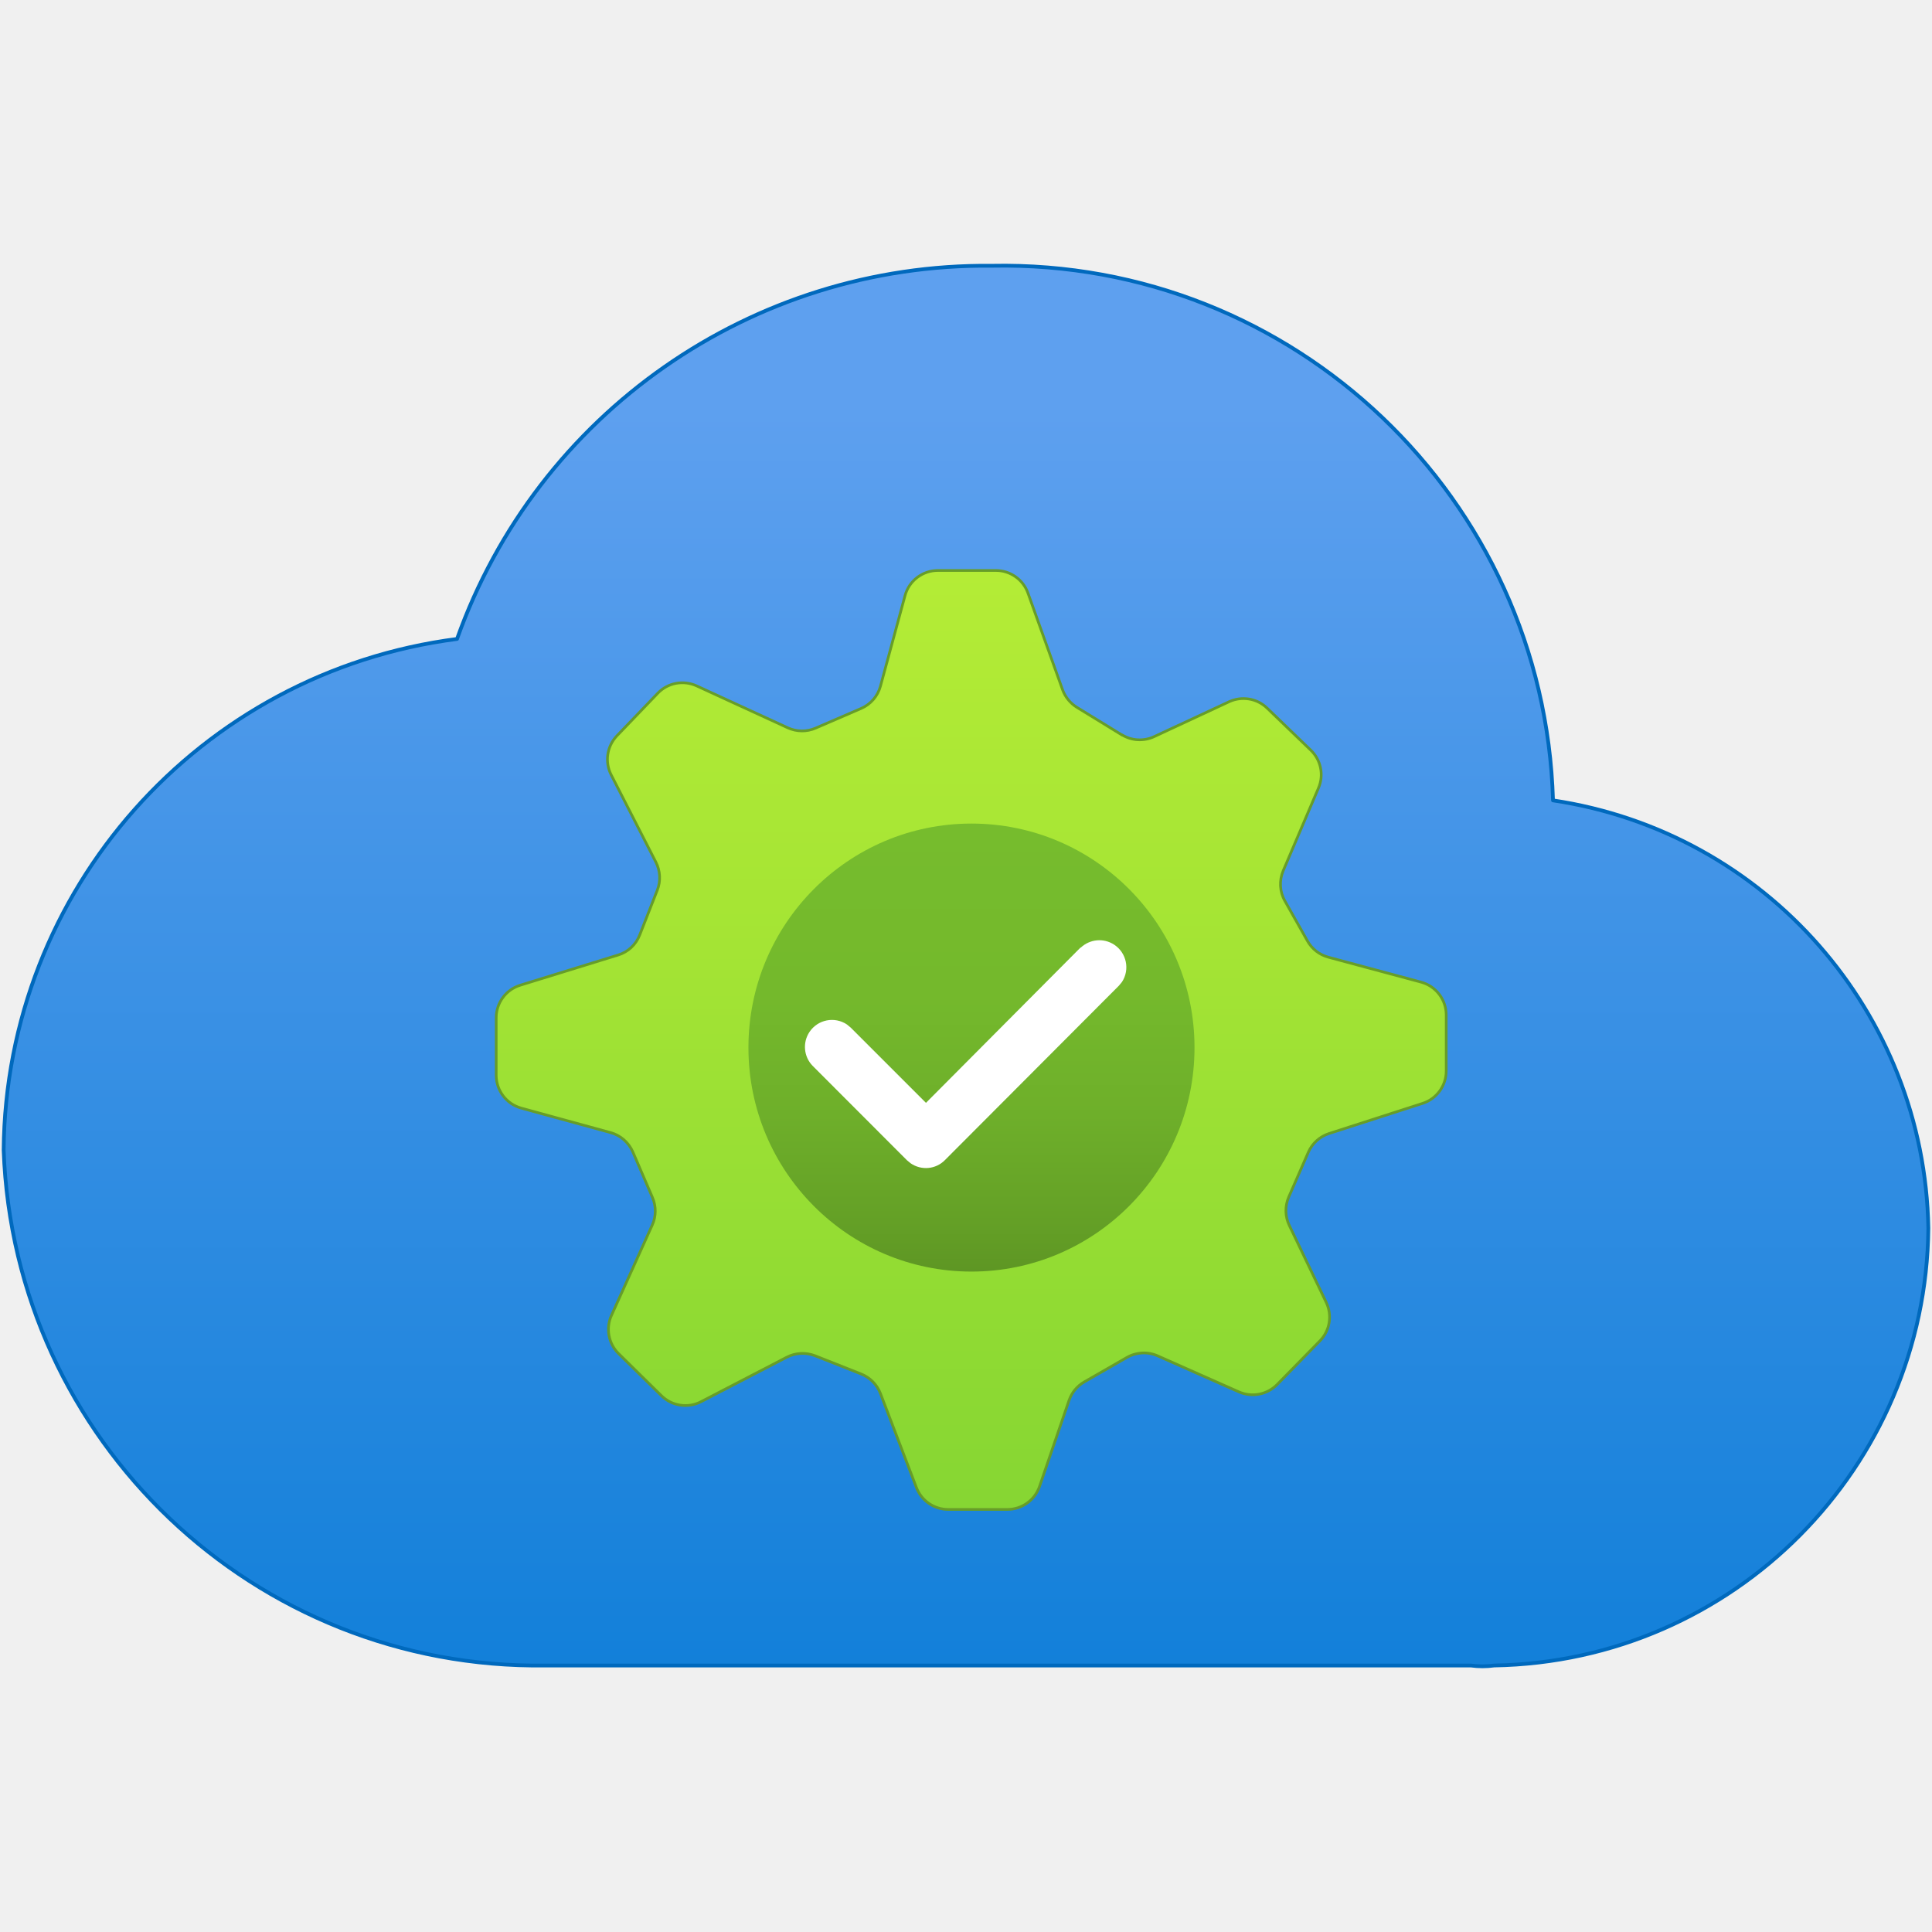
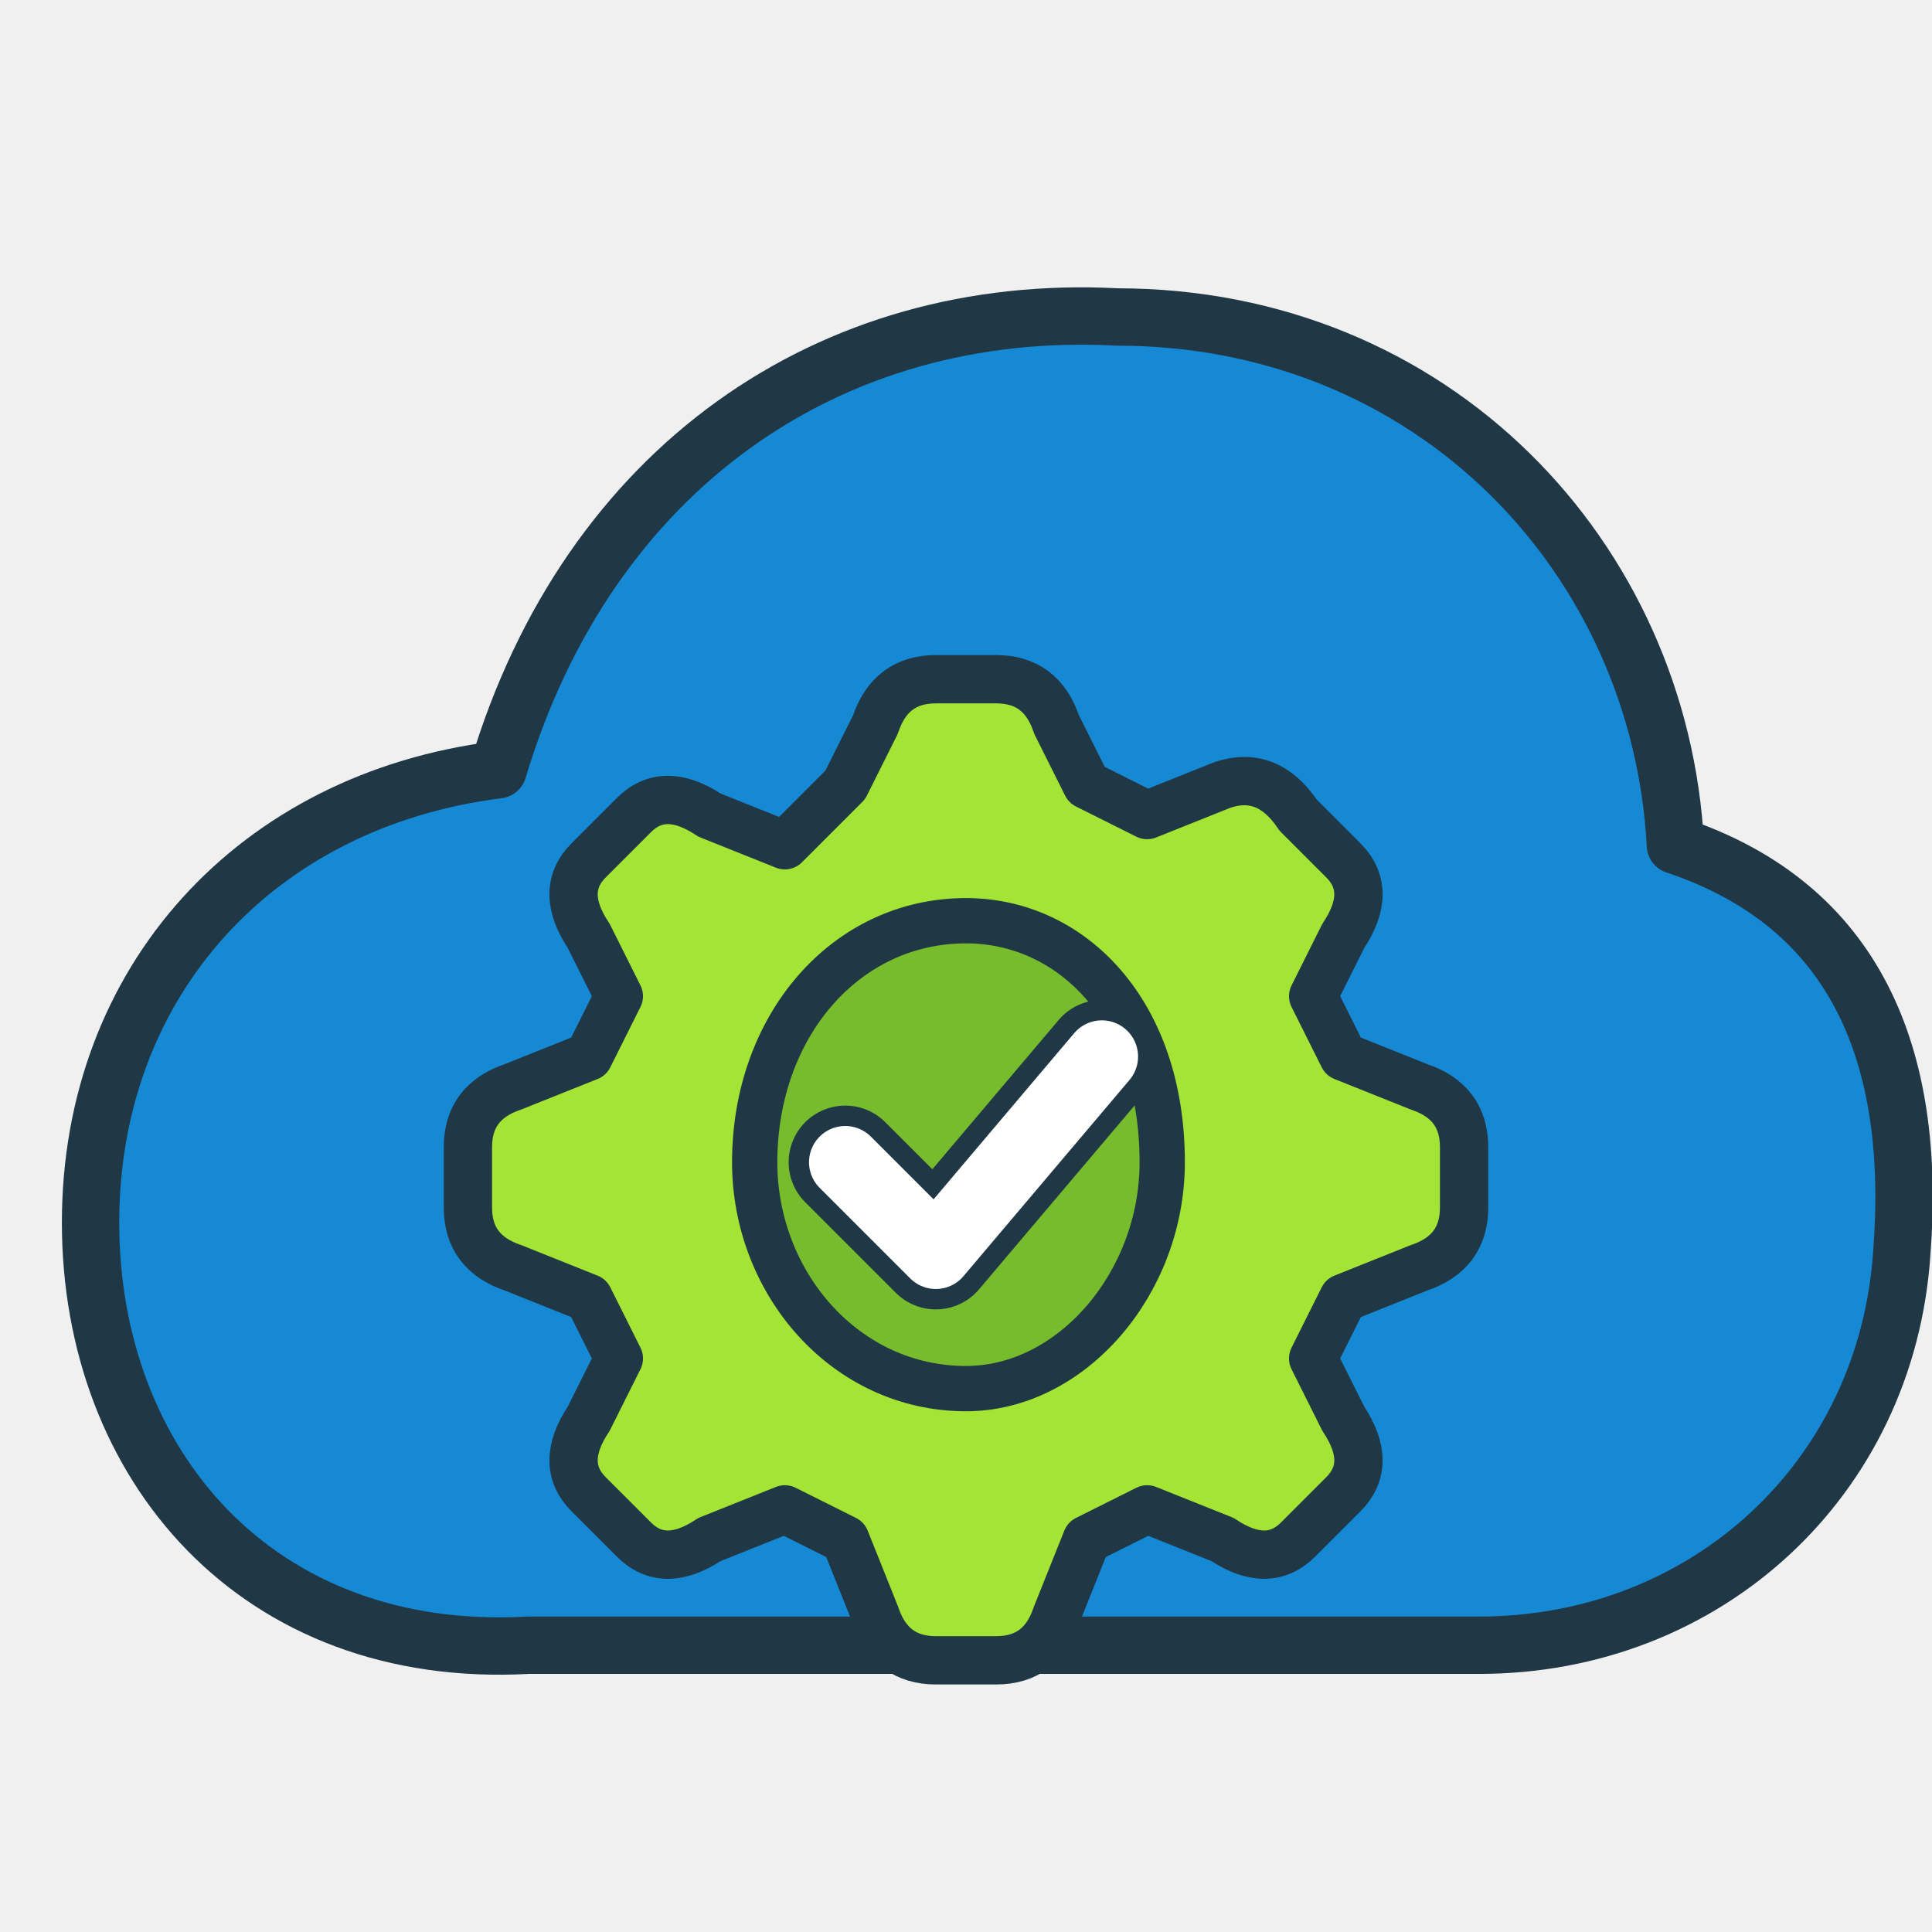
- <svg xmlns="http://www.w3.org/2000/svg" id="uuid-8c3ede43-556d-4c60-b8eb-ea300a9c8766" width="128" height="128" viewBox="0 0 128 128">
-   <defs>
-     <linearGradient id="uuid-d6d02162-7031-4e3b-b29b-ca55708bd0cf" x1="-235" y1="996.992" x2="-235" y2="979.11" gradientTransform="translate(244 997.516) scale(1 -1)" gradientUnits="userSpaceOnUse">
-       <stop offset=".18" stop-color="#5ea0ef" />
-       <stop offset="1" stop-color="#0078d4" />
-     </linearGradient>
-     <linearGradient id="uuid-fc6fa532-36b5-4e80-bb0b-12e223ed5f8b" x1="-234.949" y1="812.064" x2="-234.949" y2="803.315" gradientTransform="translate(244 -798)" gradientUnits="userSpaceOnUse">
-       <stop offset="0" stop-color="#86d633" />
-       <stop offset=".596" stop-color="#a4e434" />
-       <stop offset=".999" stop-color="#b4ec36" />
-     </linearGradient>
-     <linearGradient id="uuid-6c77c759-fa11-42a5-905e-4a3b7bac0fd6" x1="9.051" y1="11.847" x2="9.051" y2="7.673" gradientTransform="matrix(1, 0, 0, 1, 0, 0)" gradientUnits="userSpaceOnUse">
-       <stop offset="0" stop-color="#5e9624" />
-       <stop offset=".111" stop-color="#64a026" />
-       <stop offset=".348" stop-color="#6eaf2a" />
-       <stop offset=".619" stop-color="#74b92c" />
-       <stop offset=".999" stop-color="#76bc2d" />
-     </linearGradient>
-   </defs>
-   <g transform="scale(7.111111)">
-     <path stroke="#0069bd" stroke-width=".035" stroke-linejoin="round" stroke-linecap="round" d="M17.966,11.442c-.036-2.004-1.515-3.689-3.497-3.985-.081-2.814-2.415-5.037-5.23-4.981-2.232-.023-4.233,1.374-4.981,3.477C1.858,6.262,.054,8.295,.034,10.715c.097,2.708,2.341,4.842,5.051,4.802H13.702c.073,.01,.146,.01,.219,0,2.23-.038,4.023-1.845,4.045-4.075Z" fill="url(#uuid-d6d02162-7031-4e3b-b29b-ca55708bd0cf)" />
-     <path stroke="#679d28" stroke-width=".025" stroke-linejoin="round" stroke-linecap="round" d="M10.457,6.85l-.424-.26c-.061-.038-.108-.095-.133-.163l-.323-.902c-.045-.126-.165-.21-.299-.21h-.54c-.143,0-.269,.096-.306,.234l-.229,.844c-.025,.093-.092,.17-.181,.208l-.424,.183c-.083,.036-.176,.034-.258-.003l-.85-.391c-.123-.056-.268-.029-.361,.068l-.381,.397c-.094,.098-.115,.244-.054,.364l.417,.814c.041,.081,.046,.176,.013,.26l-.164,.418c-.035,.09-.109,.159-.202,.187l-.911,.281c-.133,.041-.224,.164-.224,.303v.536c0,.143,.096,.268,.233,.306l.832,.228c.093,.025,.169,.092,.208,.18l.183,.425c.035,.082,.035,.175-.002,.256l-.38,.842c-.055,.121-.028,.264,.067,.357l.399,.392c.098,.096,.247,.119,.369,.055l.798-.414c.081-.042,.177-.047,.263-.014l.43,.17c.083,.033,.148,.099,.18,.182l.335,.876c.047,.123,.165,.204,.296,.204h.551c.136,0,.256-.086,.3-.214l.275-.802c.025-.073,.076-.134,.142-.172l.397-.228c.088-.05,.194-.056,.286-.015l.758,.336c.121,.053,.262,.026,.355-.068l.398-.406c.094-.095,.118-.239,.06-.36l-.344-.717c-.04-.083-.042-.18-.005-.265l.182-.416c.036-.083,.107-.147,.193-.175l.872-.281c.131-.042,.22-.164,.22-.302v-.522c0-.143-.096-.269-.235-.306l-.863-.232c-.082-.022-.152-.076-.194-.15l-.211-.374c-.049-.086-.054-.19-.016-.281l.329-.771c.052-.121,.023-.262-.072-.353l-.407-.392c-.094-.091-.235-.114-.354-.059l-.698,.325c-.097,.045-.209,.039-.3-.017Zm-2.82,3.544c-.056-.056-.091-.132-.093-.211-.048-1.807,1.631-2.303,2.518-1.463h0c.567,.565,.569,1.483,.005,2.05-.554,.557-1.452,.571-2.023,.031l-.406-.407Z" fill="url(#uuid-fc6fa532-36b5-4e80-bb0b-12e223ed5f8b)" />
-     <ellipse cx="9.051" cy="9.76" rx="2.078" ry="2.087" fill="url(#uuid-6c77c759-fa11-42a5-905e-4a3b7bac0fd6)" />
-     <path d="M10.066,8.829l-1.439,1.446-.701-.701-.035-.029c-.115-.077-.271-.047-.349,.069-.066,.099-.054,.23,.028,.315l.879,.88,.035,.029c.1,.069,.235,.057,.32-.03l1.62-1.624,.029-.035c.076-.116,.043-.272-.073-.348-.098-.064-.226-.052-.311,.028h-.004Z" fill="#fff" />
-   </g>
+ <svg xmlns="http://www.w3.org/2000/svg" width="128" height="128" viewBox="0 0 128 128" fill="none" stroke="#203746" stroke-linecap="round" stroke-linejoin="round">
+   <path d="M35 109            C17 110 6 97 6 81            C6 65 17 53 33 51            C39 31 55 20 74 21            C95 21 110 37 111 56            C123 60 127 70 126 83            C125 98 113 109 98 109 Z" fill="#1689D5" stroke-width="3.8" />
+   <path d="M58 48            Q59 45 62 45            L66 45            Q69 45 70 48            L72 52            L76 54            L81 52            Q84 51 86 54            L89 57            Q91 59 89 62            L87 66            L89 70            L94 72            Q97 73 97 76            L97 80            Q97 83 94 84            L89 86            L87 90            L89 94            Q91 97 89 99            L86 102            Q84 104 81 102            L76 100            L72 102            L70 107            Q69 110 66 110            L62 110            Q59 110 58 107            L56 102            L52 100            L47 102            Q44 104 42 102            L39 99            Q37 97 39 94            L41 90            L39 86            L34 84            Q31 83 31 80            L31 76            Q31 73 34 72            L39 70            L41 66            L39 62            Q37 59 39 57            L42 54            Q44 52 47 54            L52 56            L56 52 Z" fill="#A4E434" stroke-width="3.2" />
+   <path d="M64 61            C71 61 77 67 77 77            C77 85 71 92 64 92            C56 92 50 85 50 77            C50 68 56 61 64 61 Z" fill="#76BC2D" stroke-width="3" />
+   <path d="M56 77            L62 83            L73 70" stroke="#203746" stroke-width="7.5" />
+   <path d="M56 77            L62 83            L73 70" stroke="#FFFFFF" stroke-width="4.8" />
</svg>
